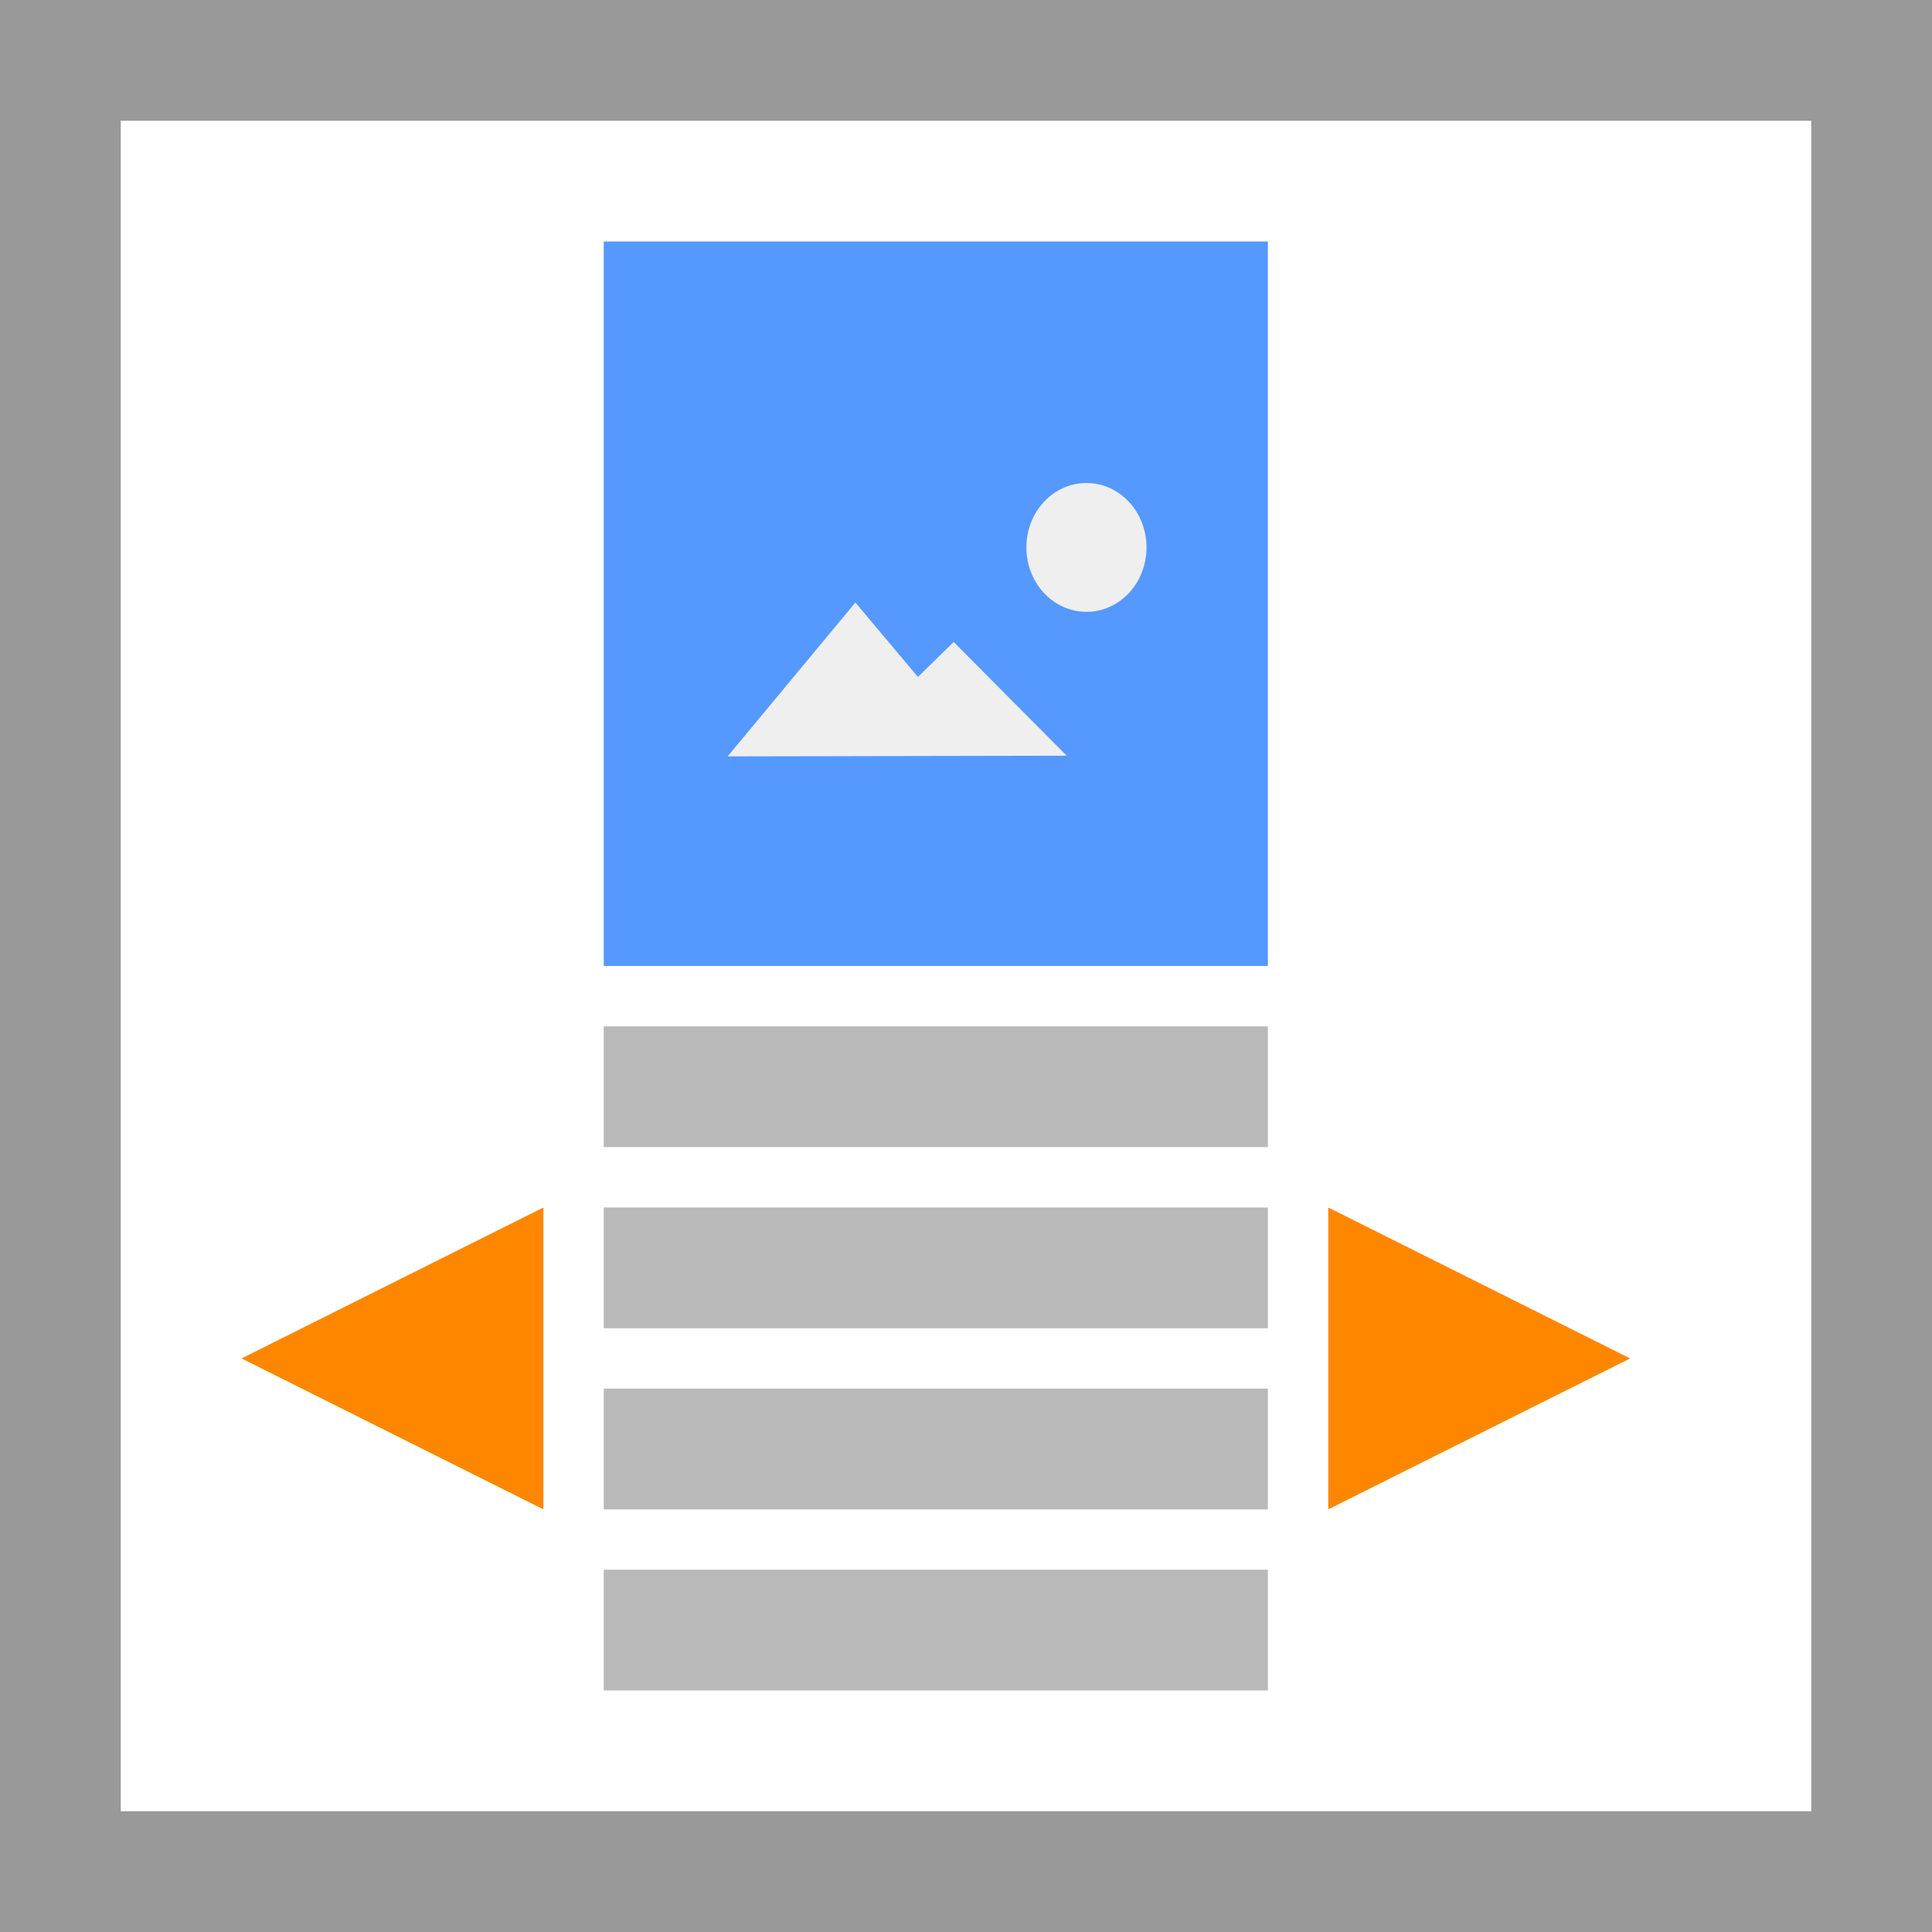
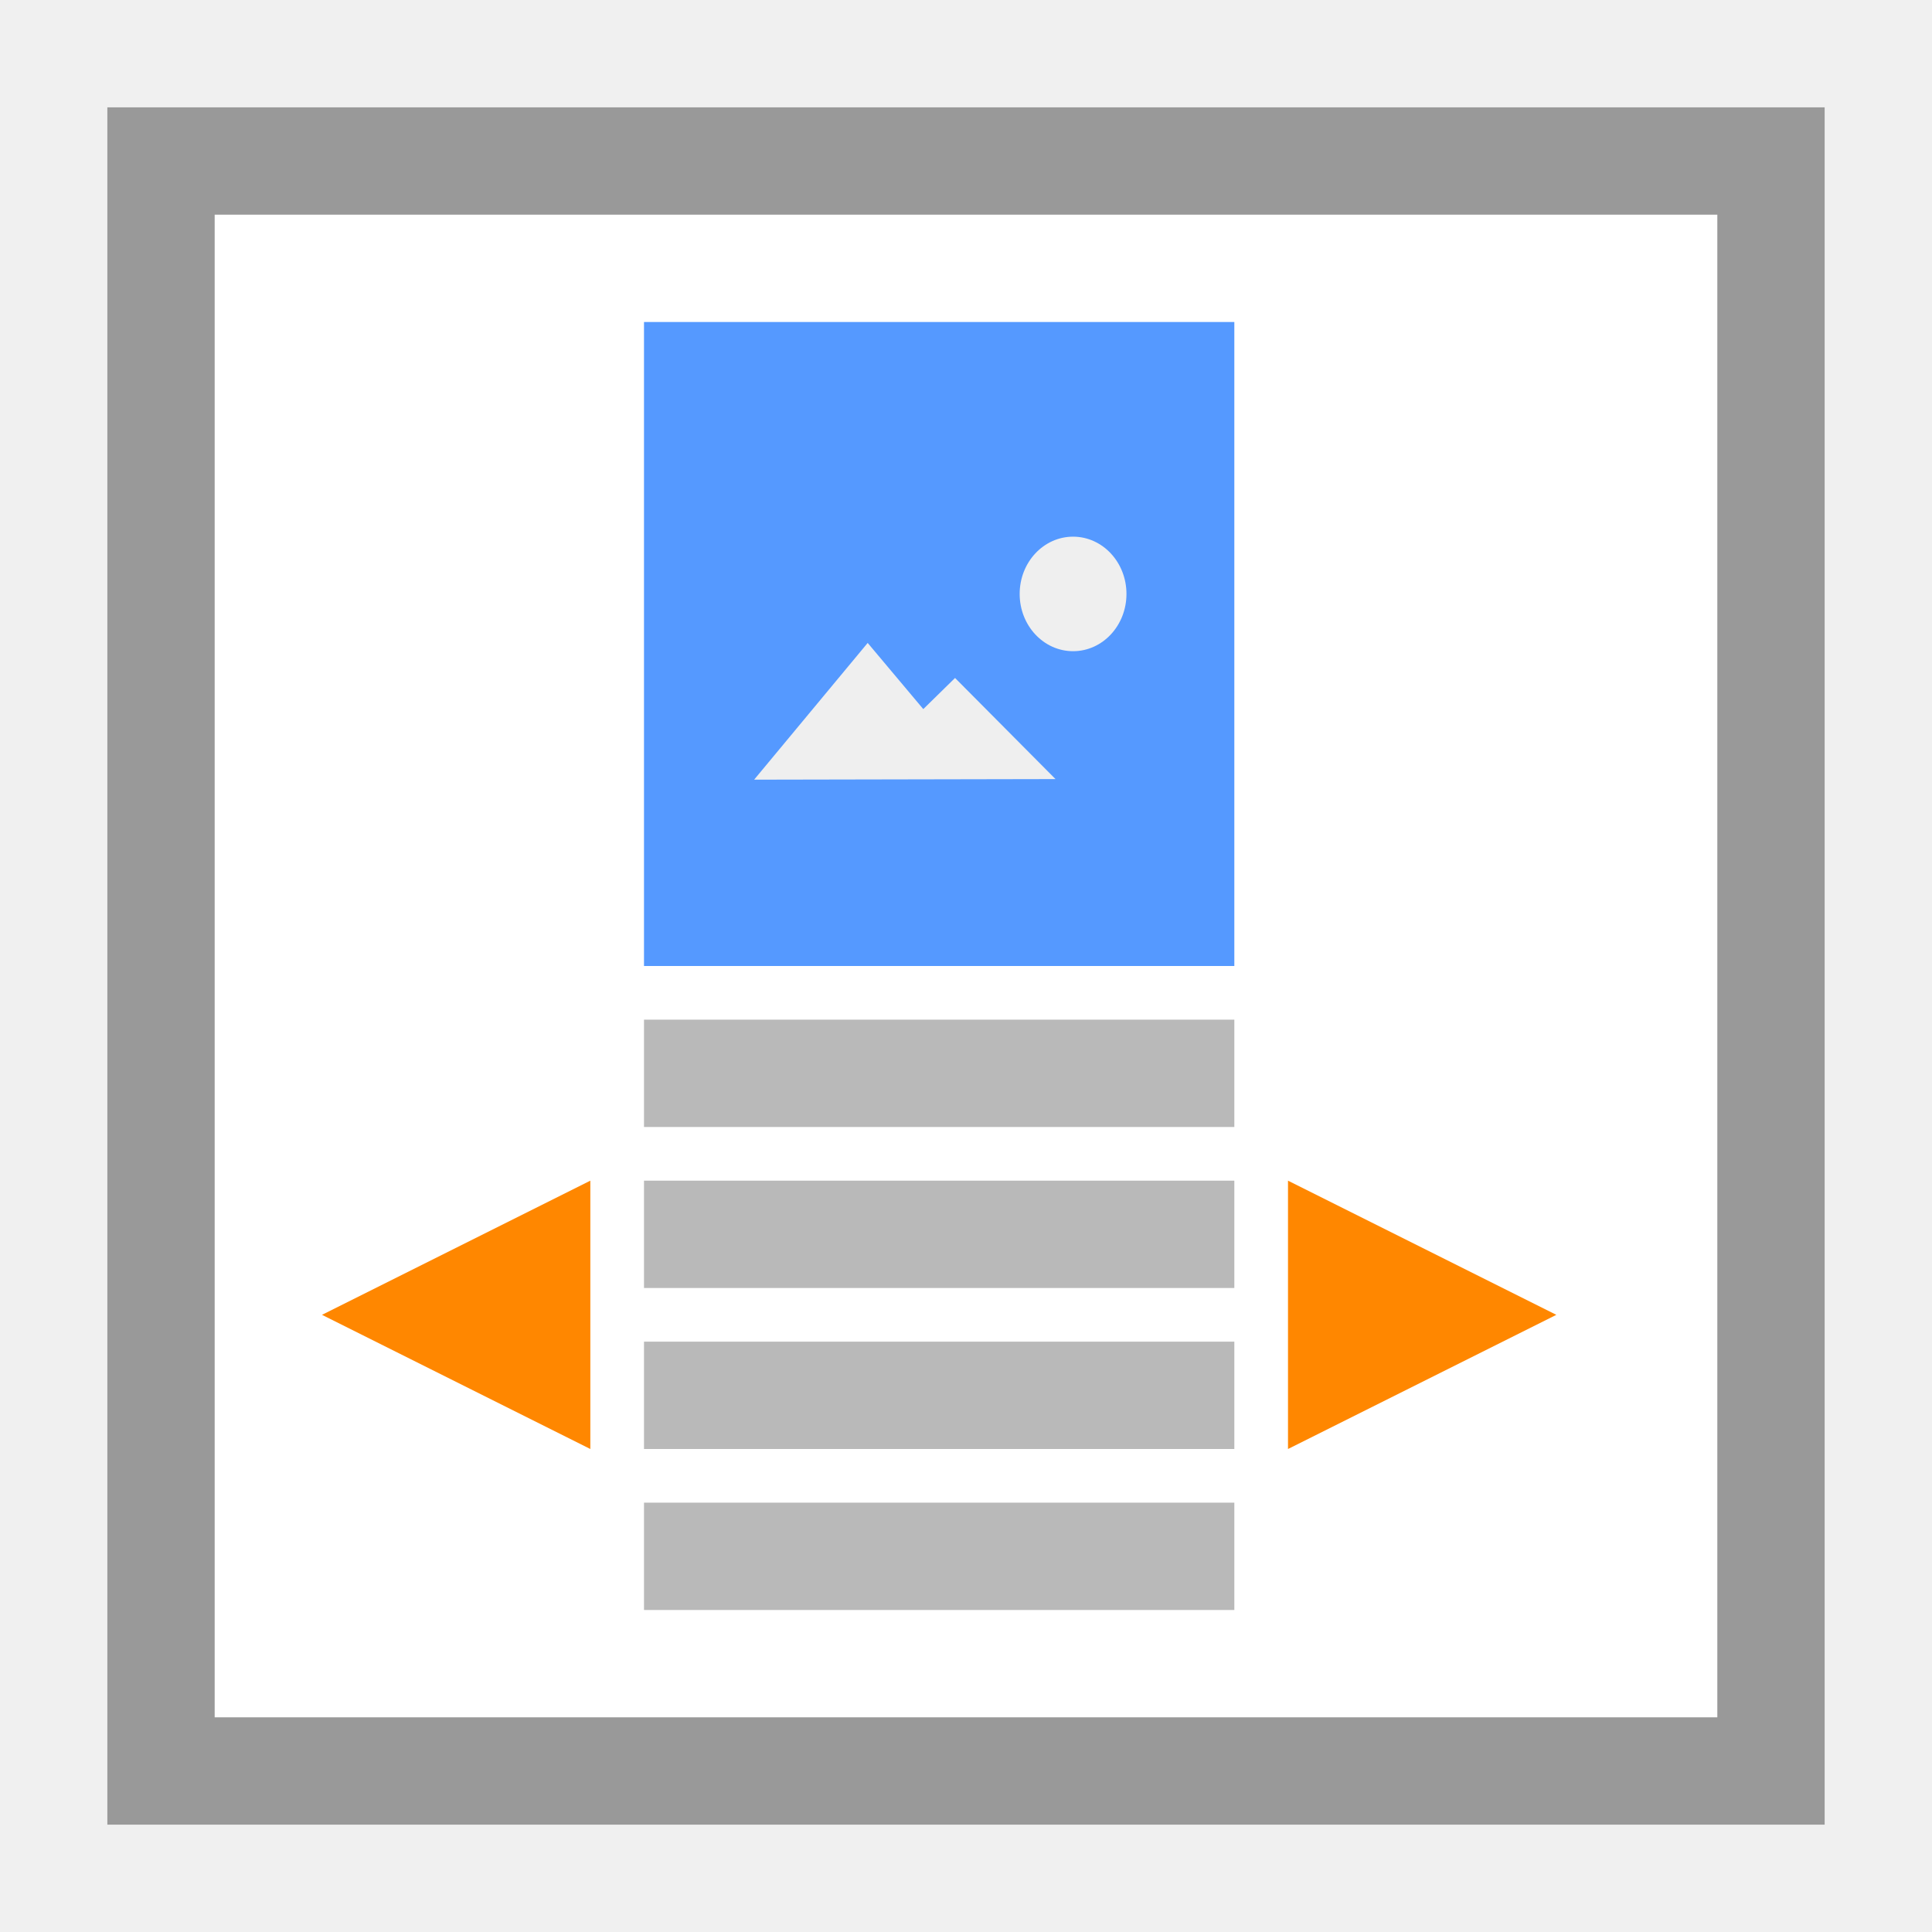
- <svg xmlns="http://www.w3.org/2000/svg" width="32" height="32" viewBox="0 0 32 32">
-   <path fill="#fff" d="M0 0h32v32H0z" />
-   <path fill="#999" d="M0 0v32h32V0H0zm2 2h28v28H2V2z" />
-   <path fill="#b9b9b9" d="M21 26v2H10v-2h11zm0-3v2H10v-2h11zm0-3v2H10v-2h11zm0-3v2H10v-2h11z" />
-   <path fill="#ff8700" d="M9 20v5l-5-2.5L9 20zm13 0l5 2.5-5 2.5v-5z" />
-   <path fill="#59f" d="M10 4h11v12H10z" />
-   <path fill="#efefef" d="M14.168 9.98l1.036 1.233.592-.58 1.872 1.884-5.616.011 2.116-2.548zM17.995 8c.55 0 .995.478.995 1.067 0 .59-.445 1.067-.995 1.067S17 9.656 17 9.067c0-.59.446-1.067.995-1.067z" />
+ <svg xmlns="http://www.w3.org/2000/svg" width="36" height="36" viewBox="0 0 36 36">
+   <g fill="none" fill-rule="nonzero">
+     <path fill="#FFF" d="M2 2h32v32H2z" />
+     <path fill="#999" d="M2 2v32h32V2H2zm2 2h28v28H4V4z" />
+     <path fill="#B9B9B9" d="M23 28v2H12v-2h11zm0-3v2H12v-2h11zm0-3v2H12v-2h11zm0-3v2H12v-2h11z" />
+     <path fill="#FF8700" d="M11 22v5l-5-2.5 5-2.5zm13 0l5 2.5-5 2.5v-5z" />
+     <path fill="#59F" d="M12 6h11v12H12z" />
+     <path fill="#EFEFEF" d="M16.168 11.98l1.036 1.233.592-.58 1.872 1.884-5.616.011 2.116-2.548zM19.995 10c.55 0 .995.478.995 1.067 0 .59-.445 1.067-.995 1.067S19 11.656 19 11.067c0-.59.446-1.067.995-1.067z" />
+   </g>
</svg>
